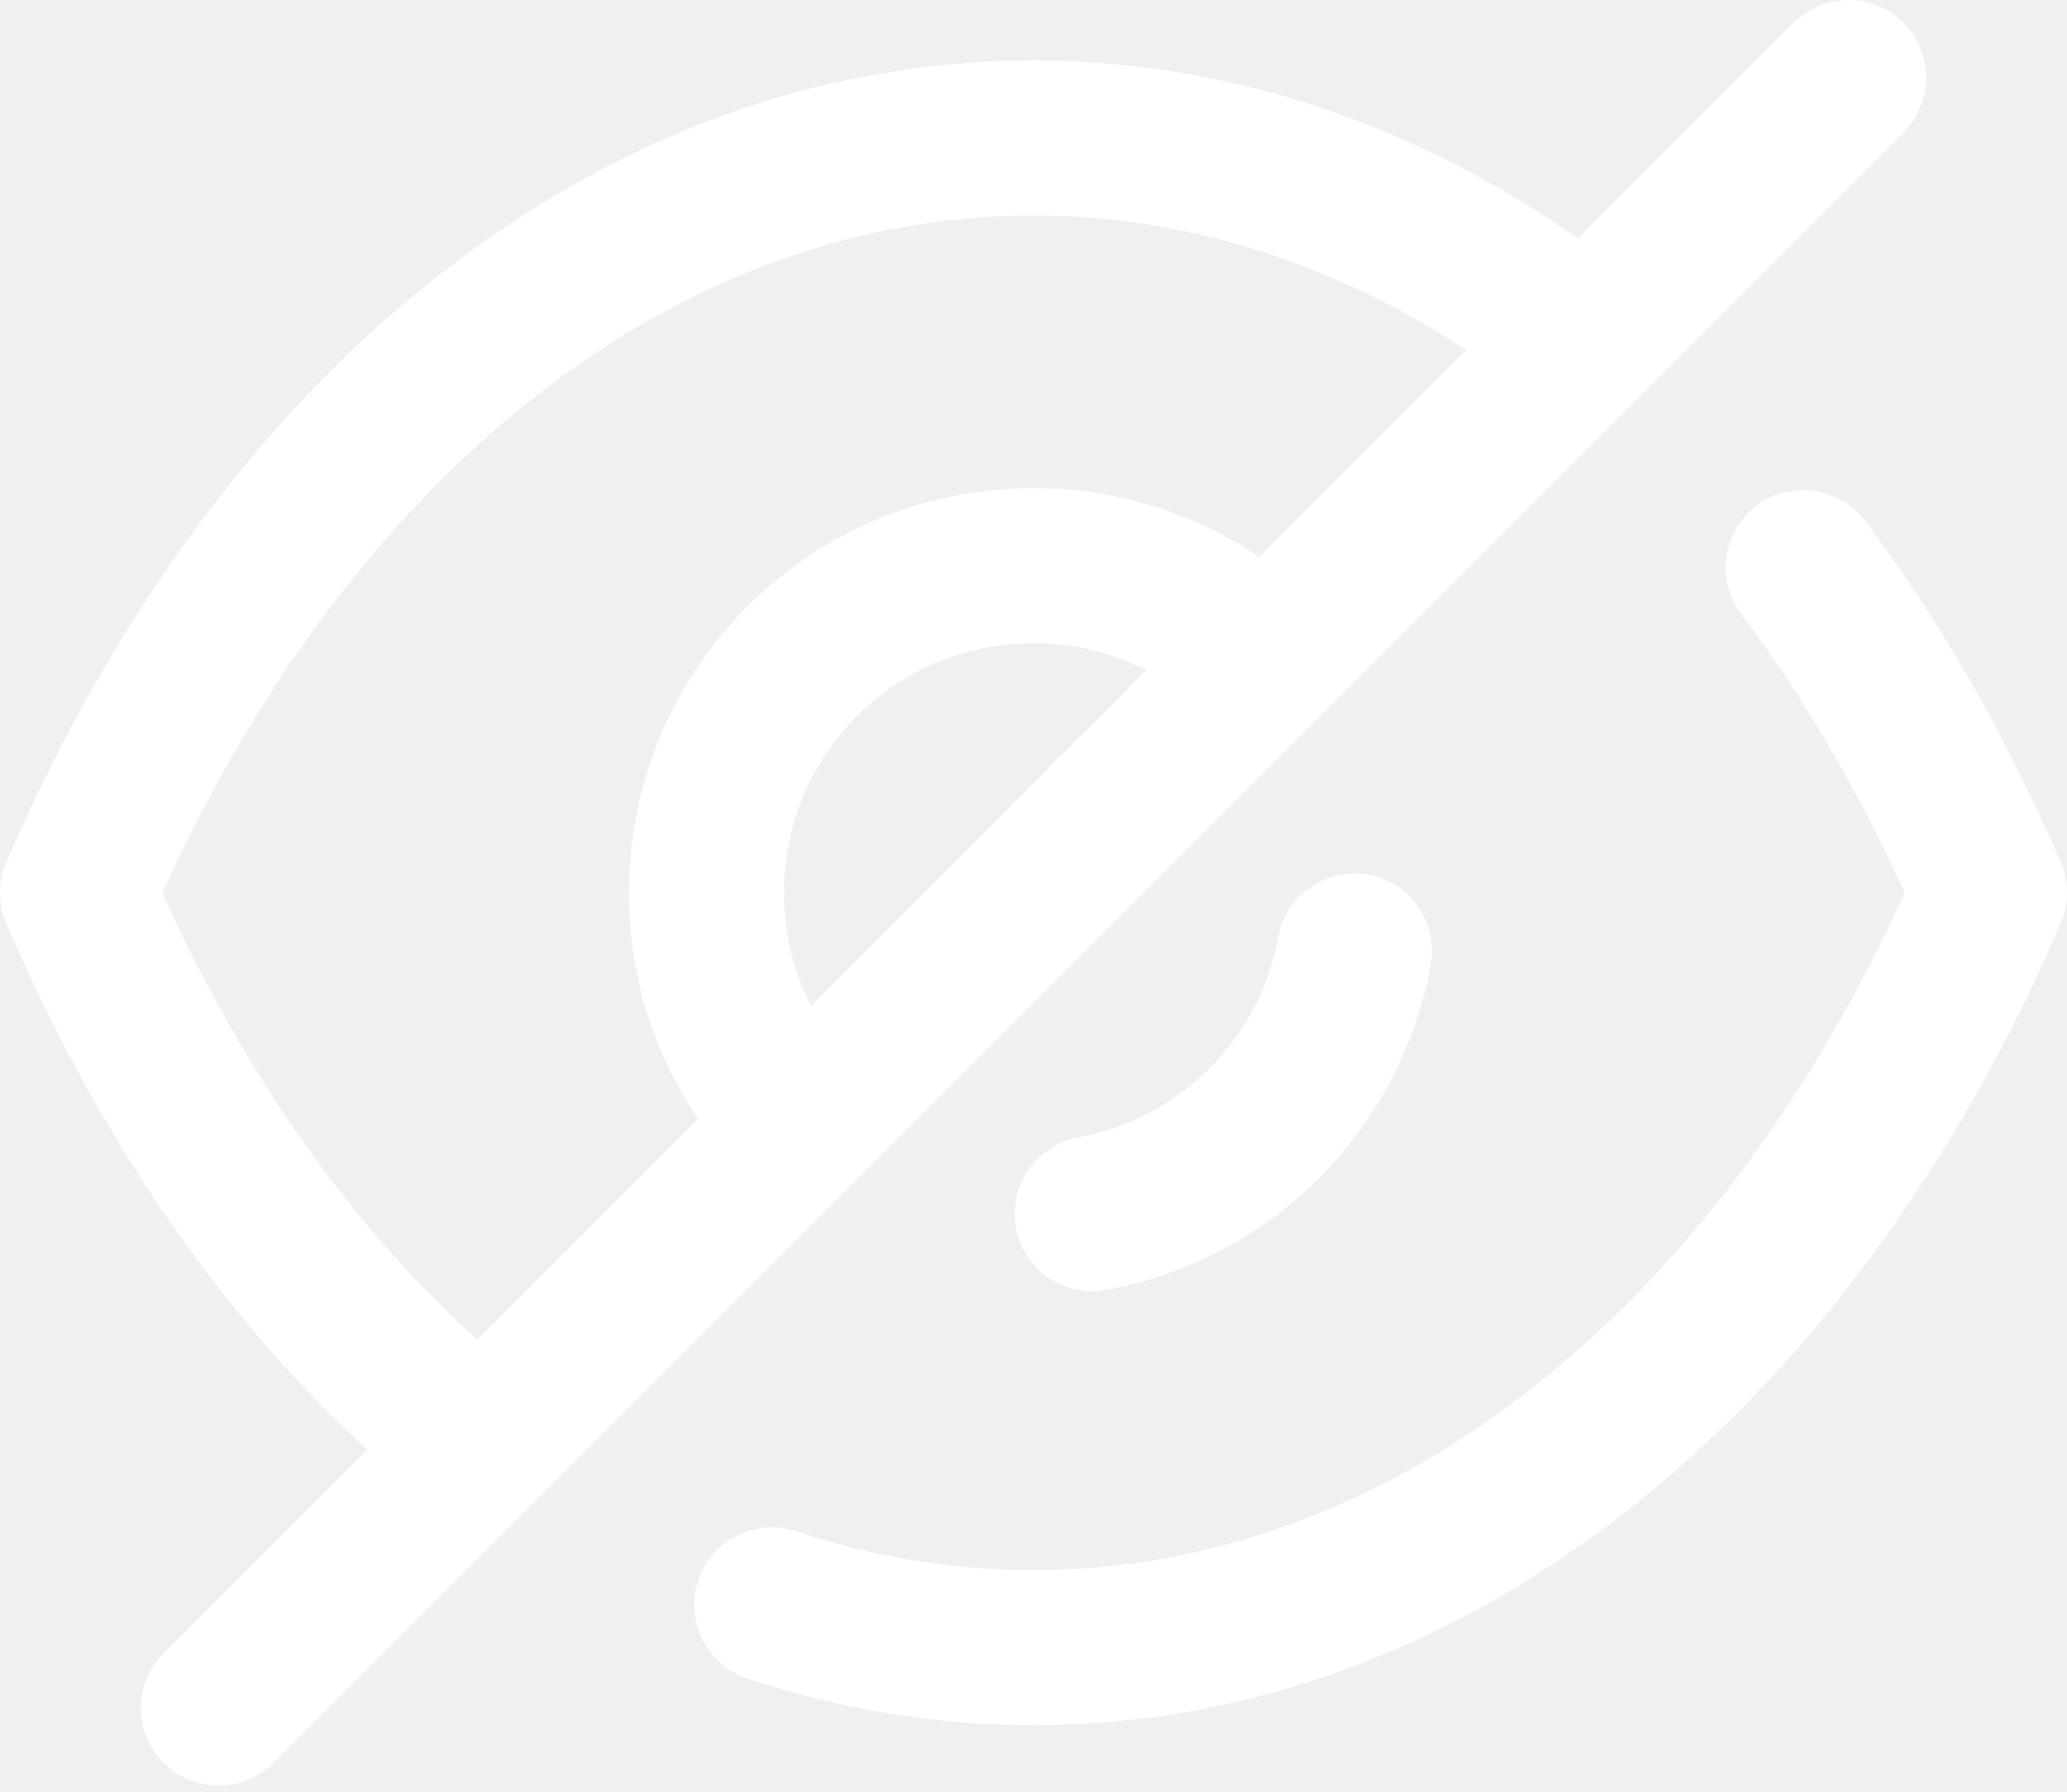
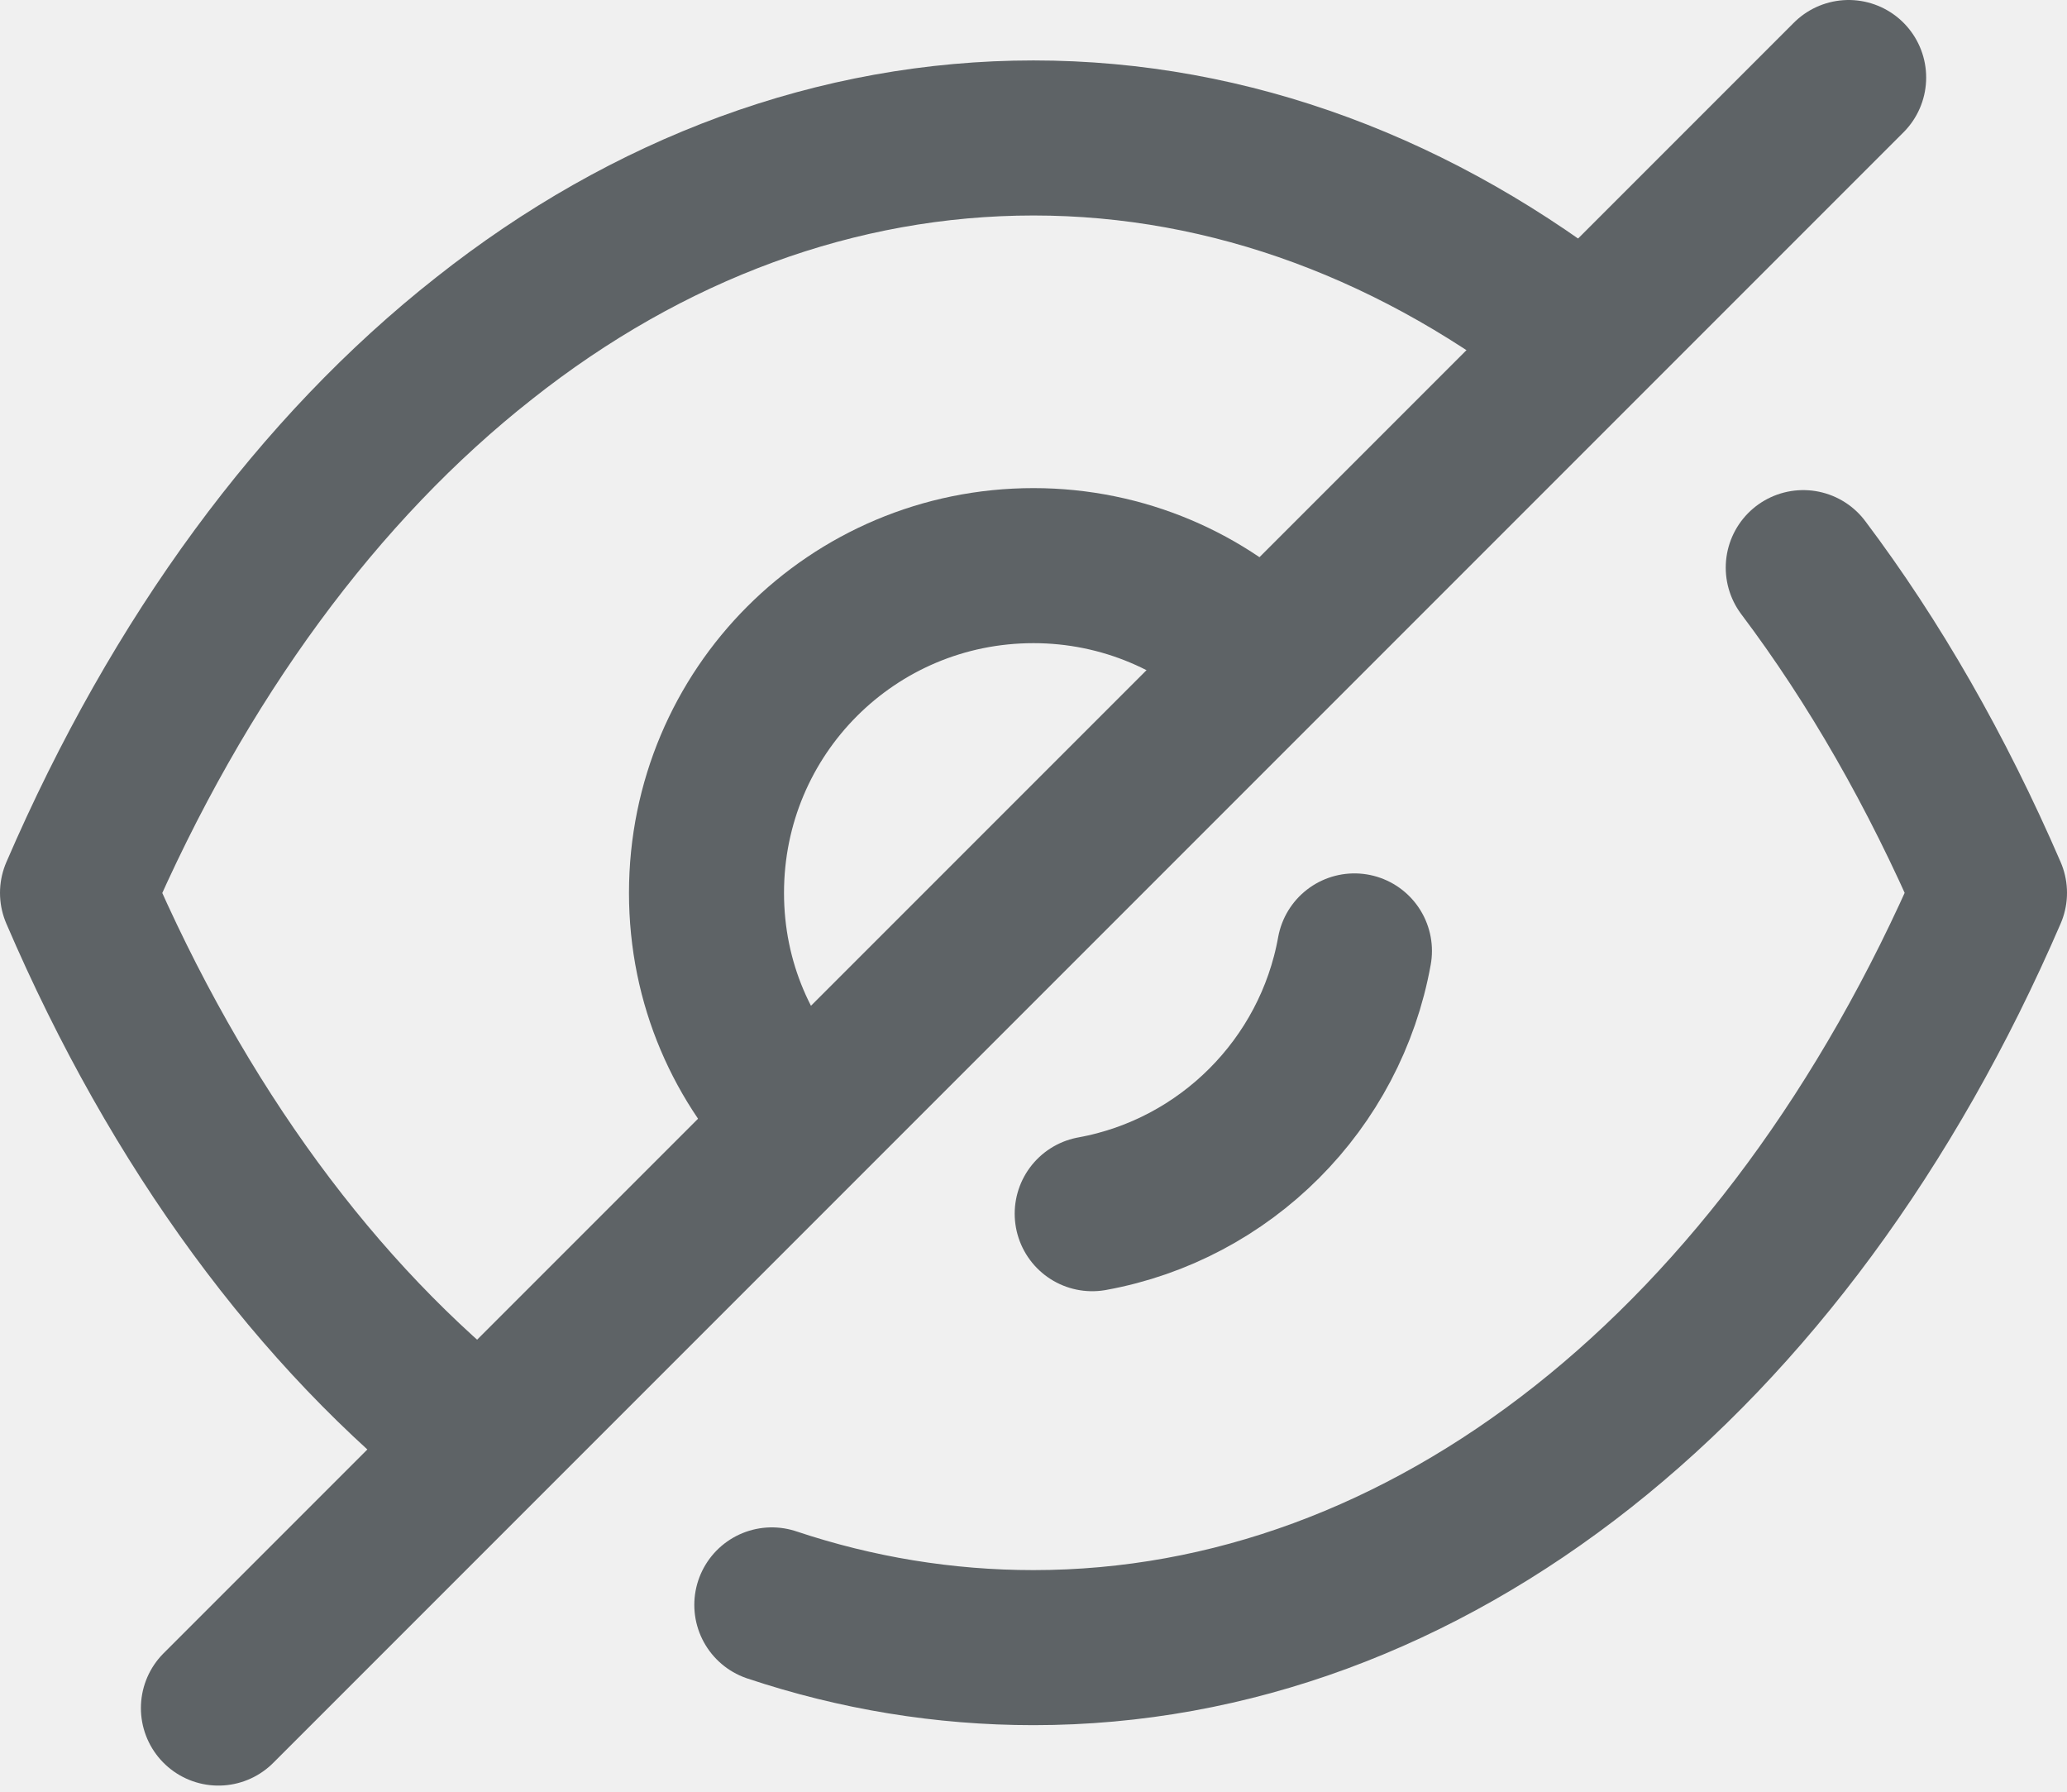
<svg xmlns="http://www.w3.org/2000/svg" width="30" height="26" viewBox="0 0 30 26" fill="none">
-   <path d="M11.641 16.301C10.779 15.44 10.254 14.27 10.254 12.957C10.254 10.328 12.372 8.208 15 8.208C16.3 8.208 17.497 8.735 18.345 9.596" stroke="#FFFFFF" stroke-width="2.25" stroke-linecap="round" stroke-linejoin="round" />
-   <path d="M19.658 13.799C19.31 15.734 17.786 17.261 15.852 17.612" stroke="#FFFFFF" stroke-width="2.25" stroke-linecap="round" stroke-linejoin="round" />
-   <path d="M6.982 20.959C4.602 19.09 2.586 16.36 1.125 12.957C2.601 9.538 4.63 6.793 7.026 4.909C9.406 3.025 12.153 2.002 15 2.002C17.863 2.002 20.608 3.04 23.004 4.937" stroke="#FFFFFF" stroke-width="2.25" stroke-linecap="round" stroke-linejoin="round" />
-   <path d="M26.172 8.237C27.204 9.608 28.111 11.19 28.875 12.956C25.924 19.791 20.71 23.909 15 23.909C13.705 23.909 12.429 23.699 11.202 23.289" stroke="#FFFFFF" stroke-width="2.25" stroke-linecap="round" stroke-linejoin="round" />
-   <path d="M26.831 1.125L3.17 24.786" stroke="#FFFFFF" stroke-width="2.25" stroke-linecap="round" stroke-linejoin="round" />
+   <path d="M11.641 16.301C10.779 15.44 10.254 14.27 10.254 12.957C10.254 10.328 12.372 8.208 15 8.208C16.3 8.208 17.497 8.735 18.345 9.596" stroke="#5E6366" stroke-width="2.25" stroke-linecap="round" stroke-linejoin="round" />
+   <path d="M19.658 13.799C19.31 15.734 17.786 17.261 15.852 17.612" stroke="#5E6366" stroke-width="2.25" stroke-linecap="round" stroke-linejoin="round" />
+   <path d="M6.982 20.959C4.602 19.09 2.586 16.36 1.125 12.957C2.601 9.538 4.63 6.793 7.026 4.909C9.406 3.025 12.153 2.002 15 2.002C17.863 2.002 20.608 3.04 23.004 4.937" stroke="#5E6366" stroke-width="2.25" stroke-linecap="round" stroke-linejoin="round" />
+   <path d="M26.172 8.237C27.204 9.608 28.111 11.19 28.875 12.956C25.924 19.791 20.71 23.909 15 23.909C13.705 23.909 12.429 23.699 11.202 23.289" stroke="#5E6366" stroke-width="2.25" stroke-linecap="round" stroke-linejoin="round" />
+   <path d="M26.831 1.125L3.17 24.786" stroke="#5E6366" stroke-width="2.25" stroke-linecap="round" stroke-linejoin="round" />
</svg>
